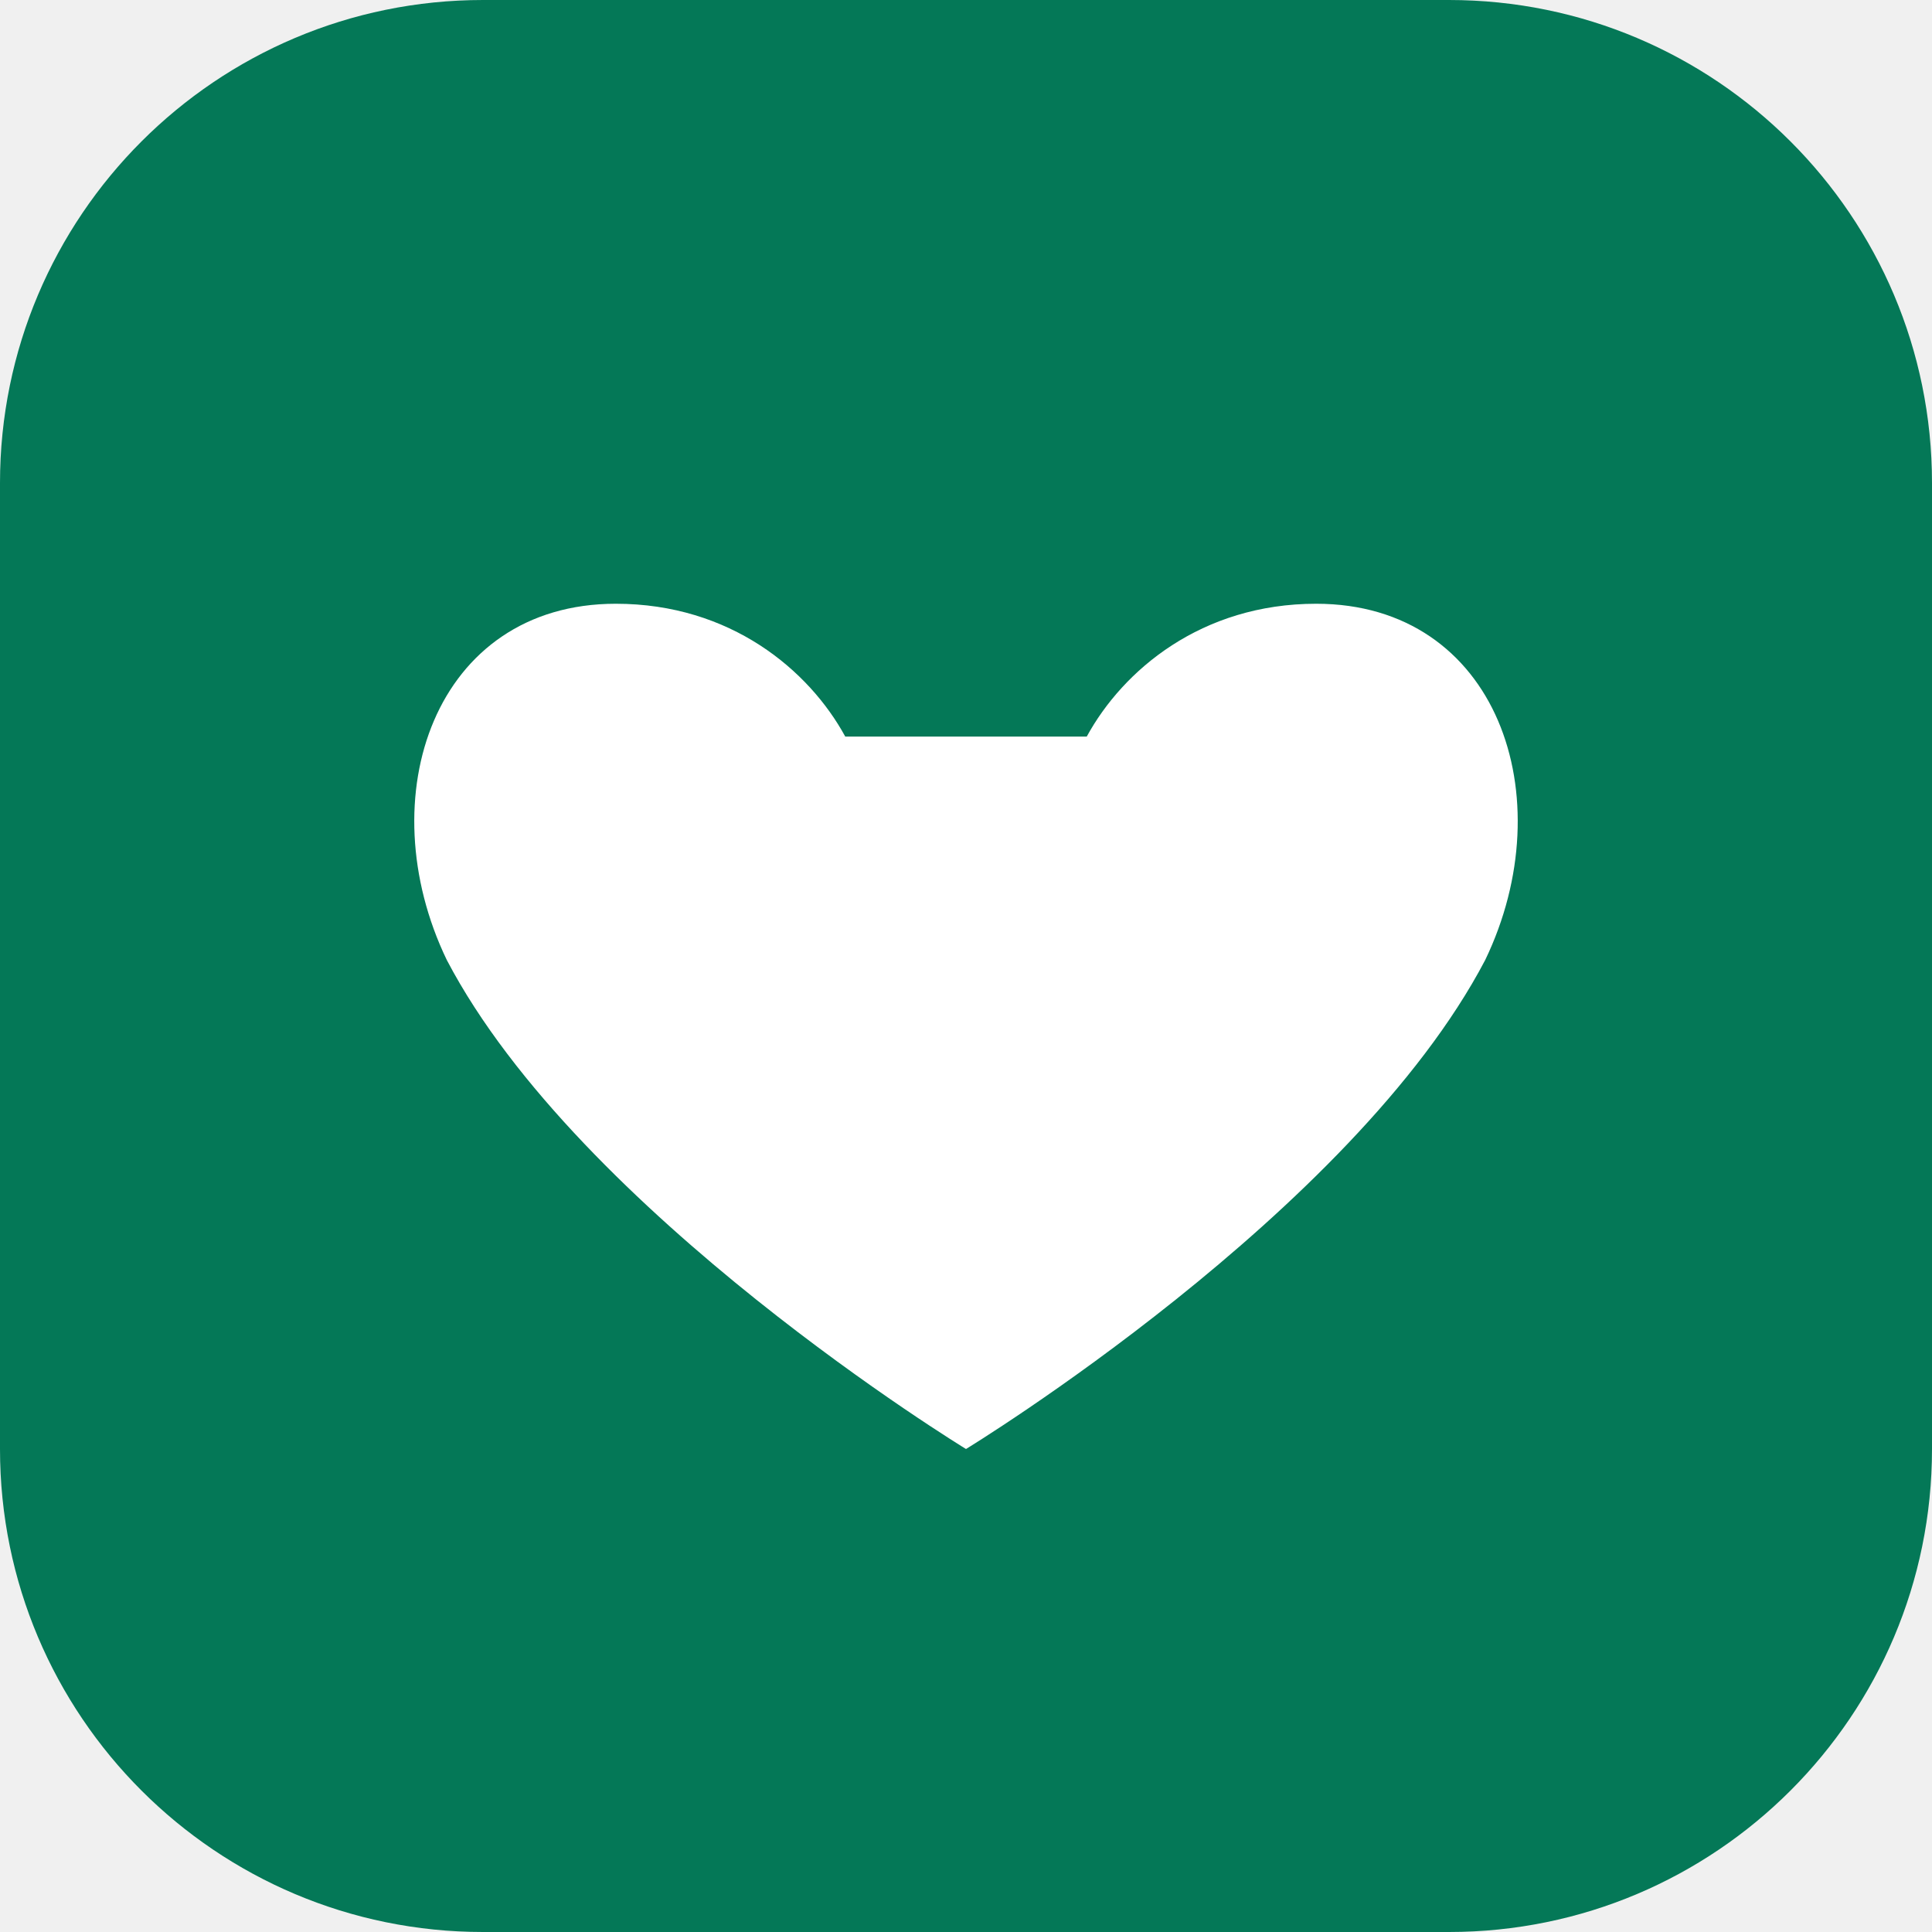
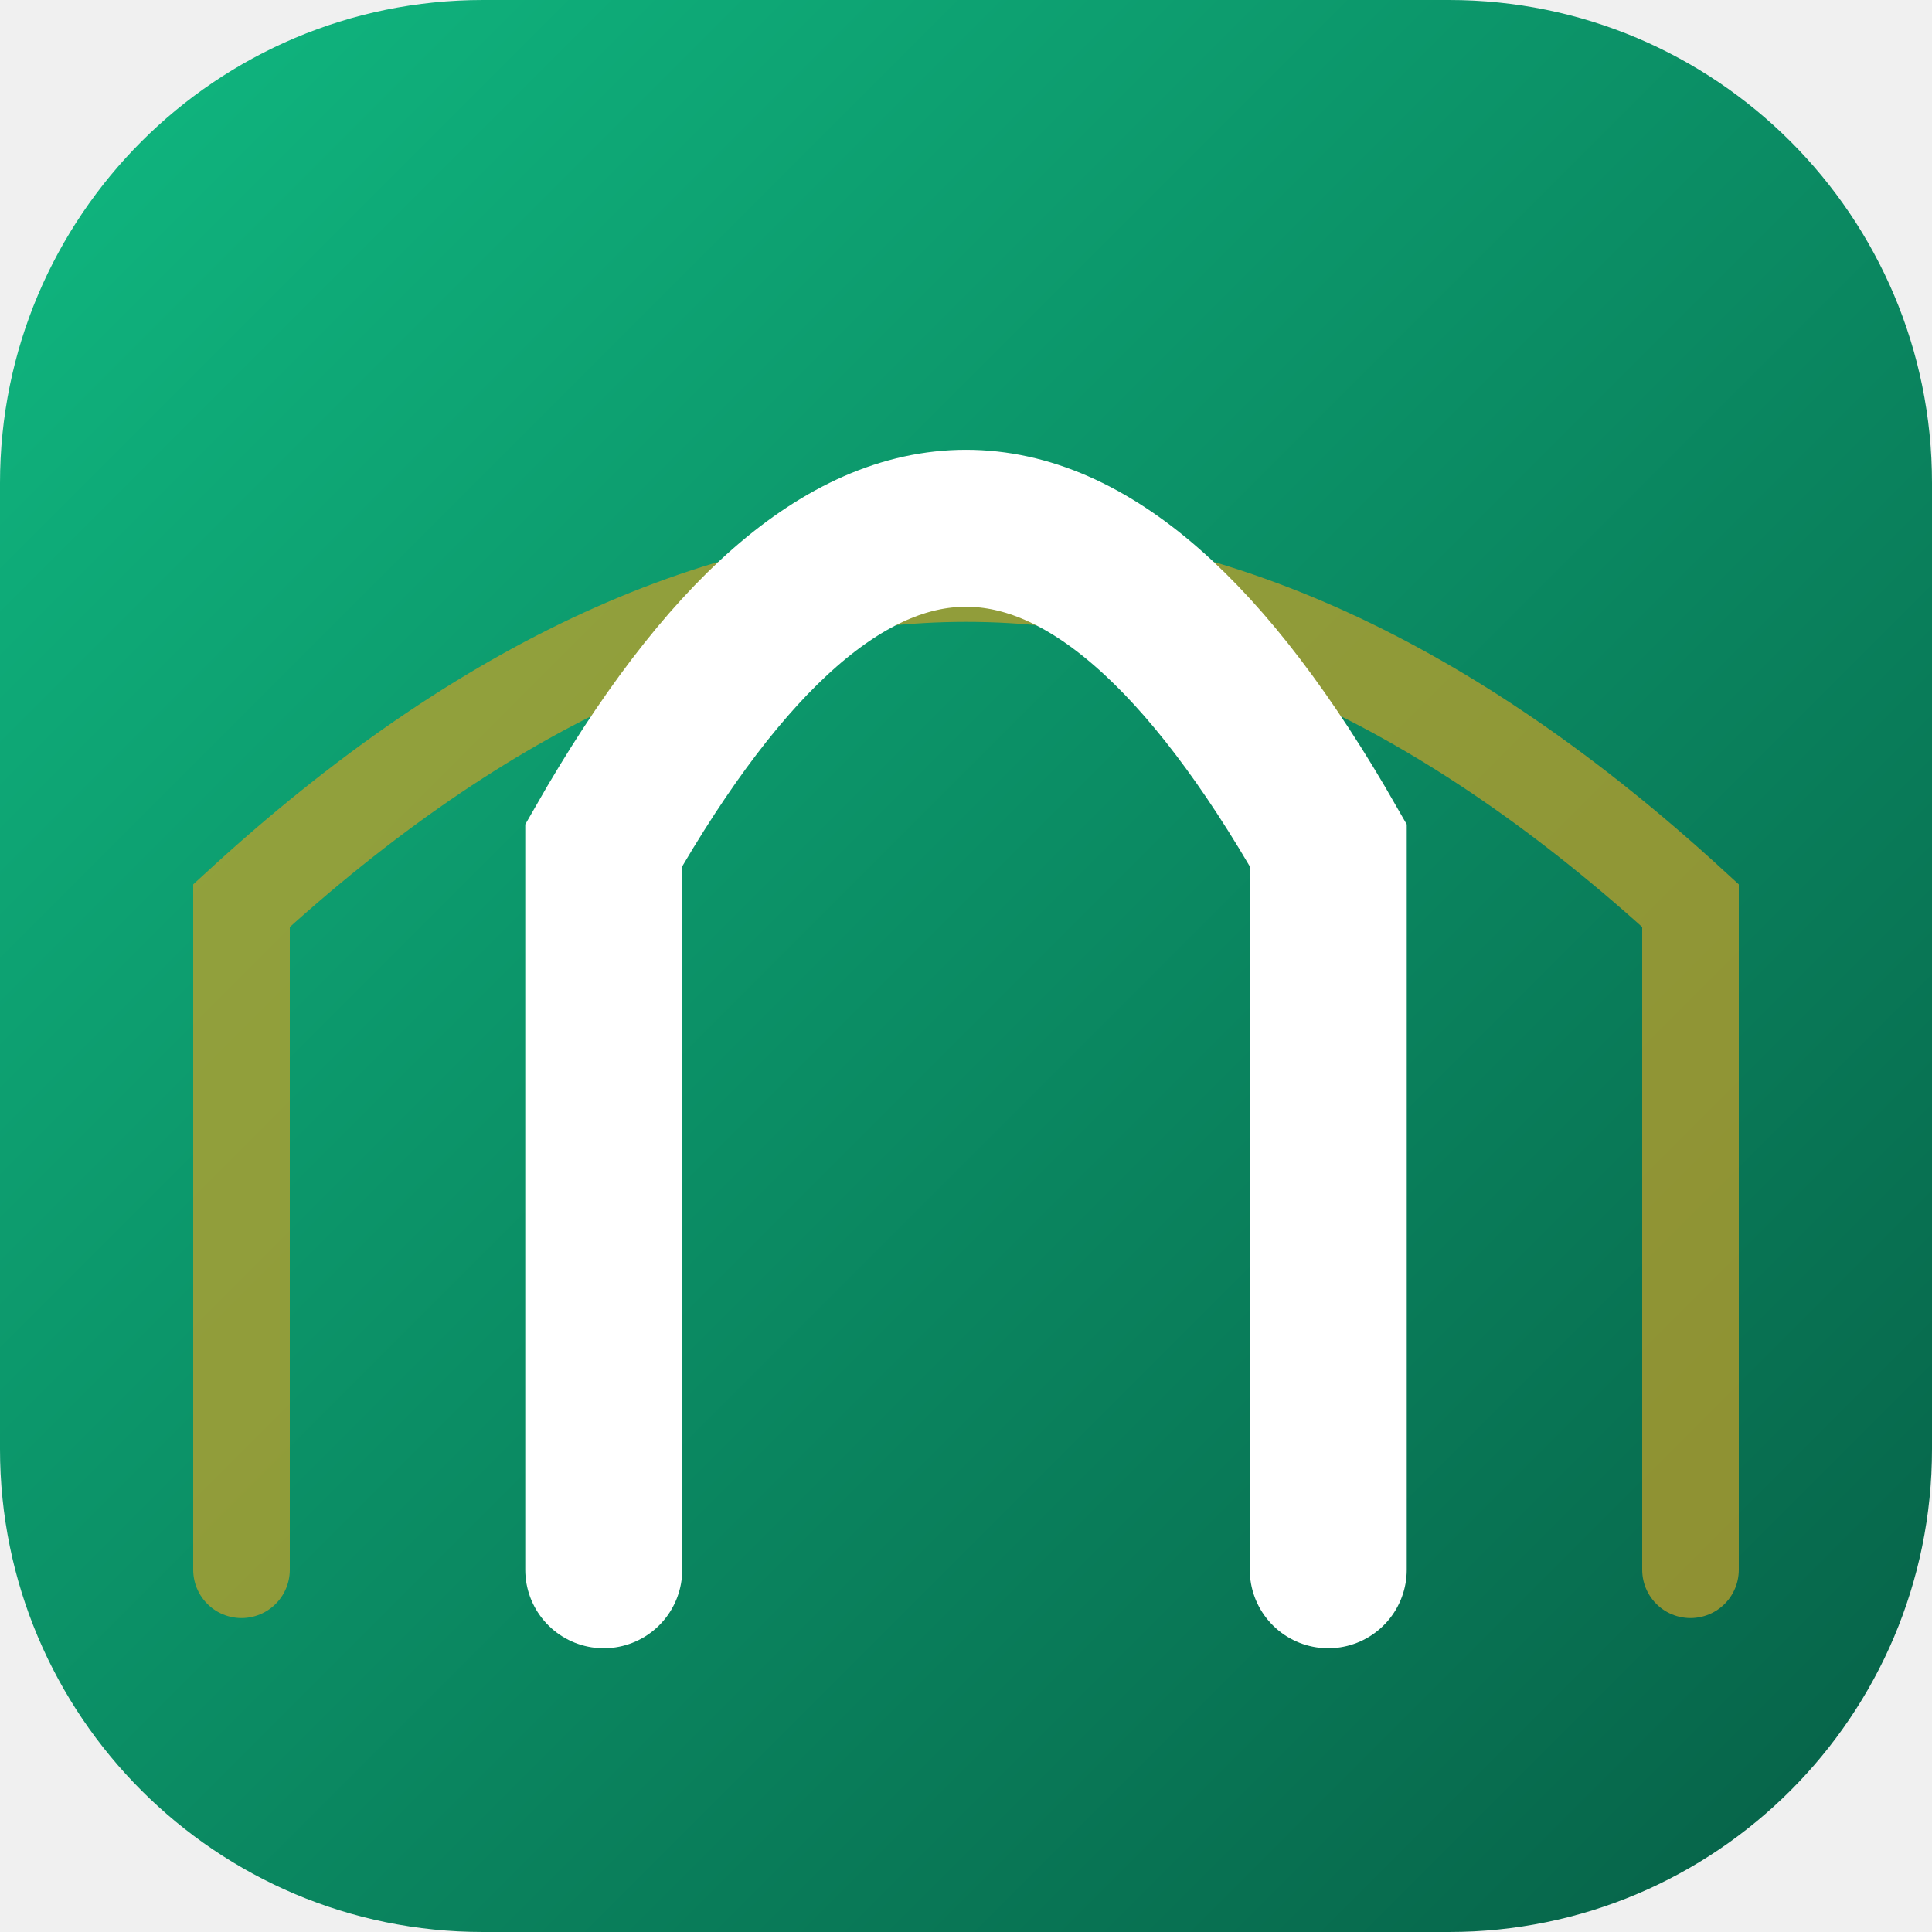
<svg xmlns="http://www.w3.org/2000/svg" viewBox="0 0 32 32" width="32" height="32">
-   <rect width="32" height="32" rx="8" fill="#047857" />
-   <path d="M16 24s-6.4-3.9-8.6-8.1C6.1 13.2 7.2 10 10.2 10c1.9 0 3.2 1.1 3.8 2.2h4c.6-1.1 1.9-2.2 3.8-2.2 3 0 4.1 3.2 2.8 5.9C22.4 20.1 16 24 16 24Z" fill="#ffffff" />
+   <defs>
+     <linearGradient id="g" x1="0" y1="0" x2="1" y2="1">
+       <stop offset="0%" stop-color="#10b981" />
+       <stop offset="100%" stop-color="#065f46" />
+     </linearGradient>
+   </defs>
+   <rect width="32" height="32" rx="8" fill="url(#g)" />
+   <path d="M4 26V15Q16 4 28 15V26" fill="none" stroke="#c9a227" stroke-opacity="0.7" stroke-width="1.6" stroke-linecap="round" />
+   <path d="M10 26V14Q16 3.5 22 14V26" fill="none" stroke="#ffffff" stroke-width="2.6" stroke-linecap="round" />
</svg>
